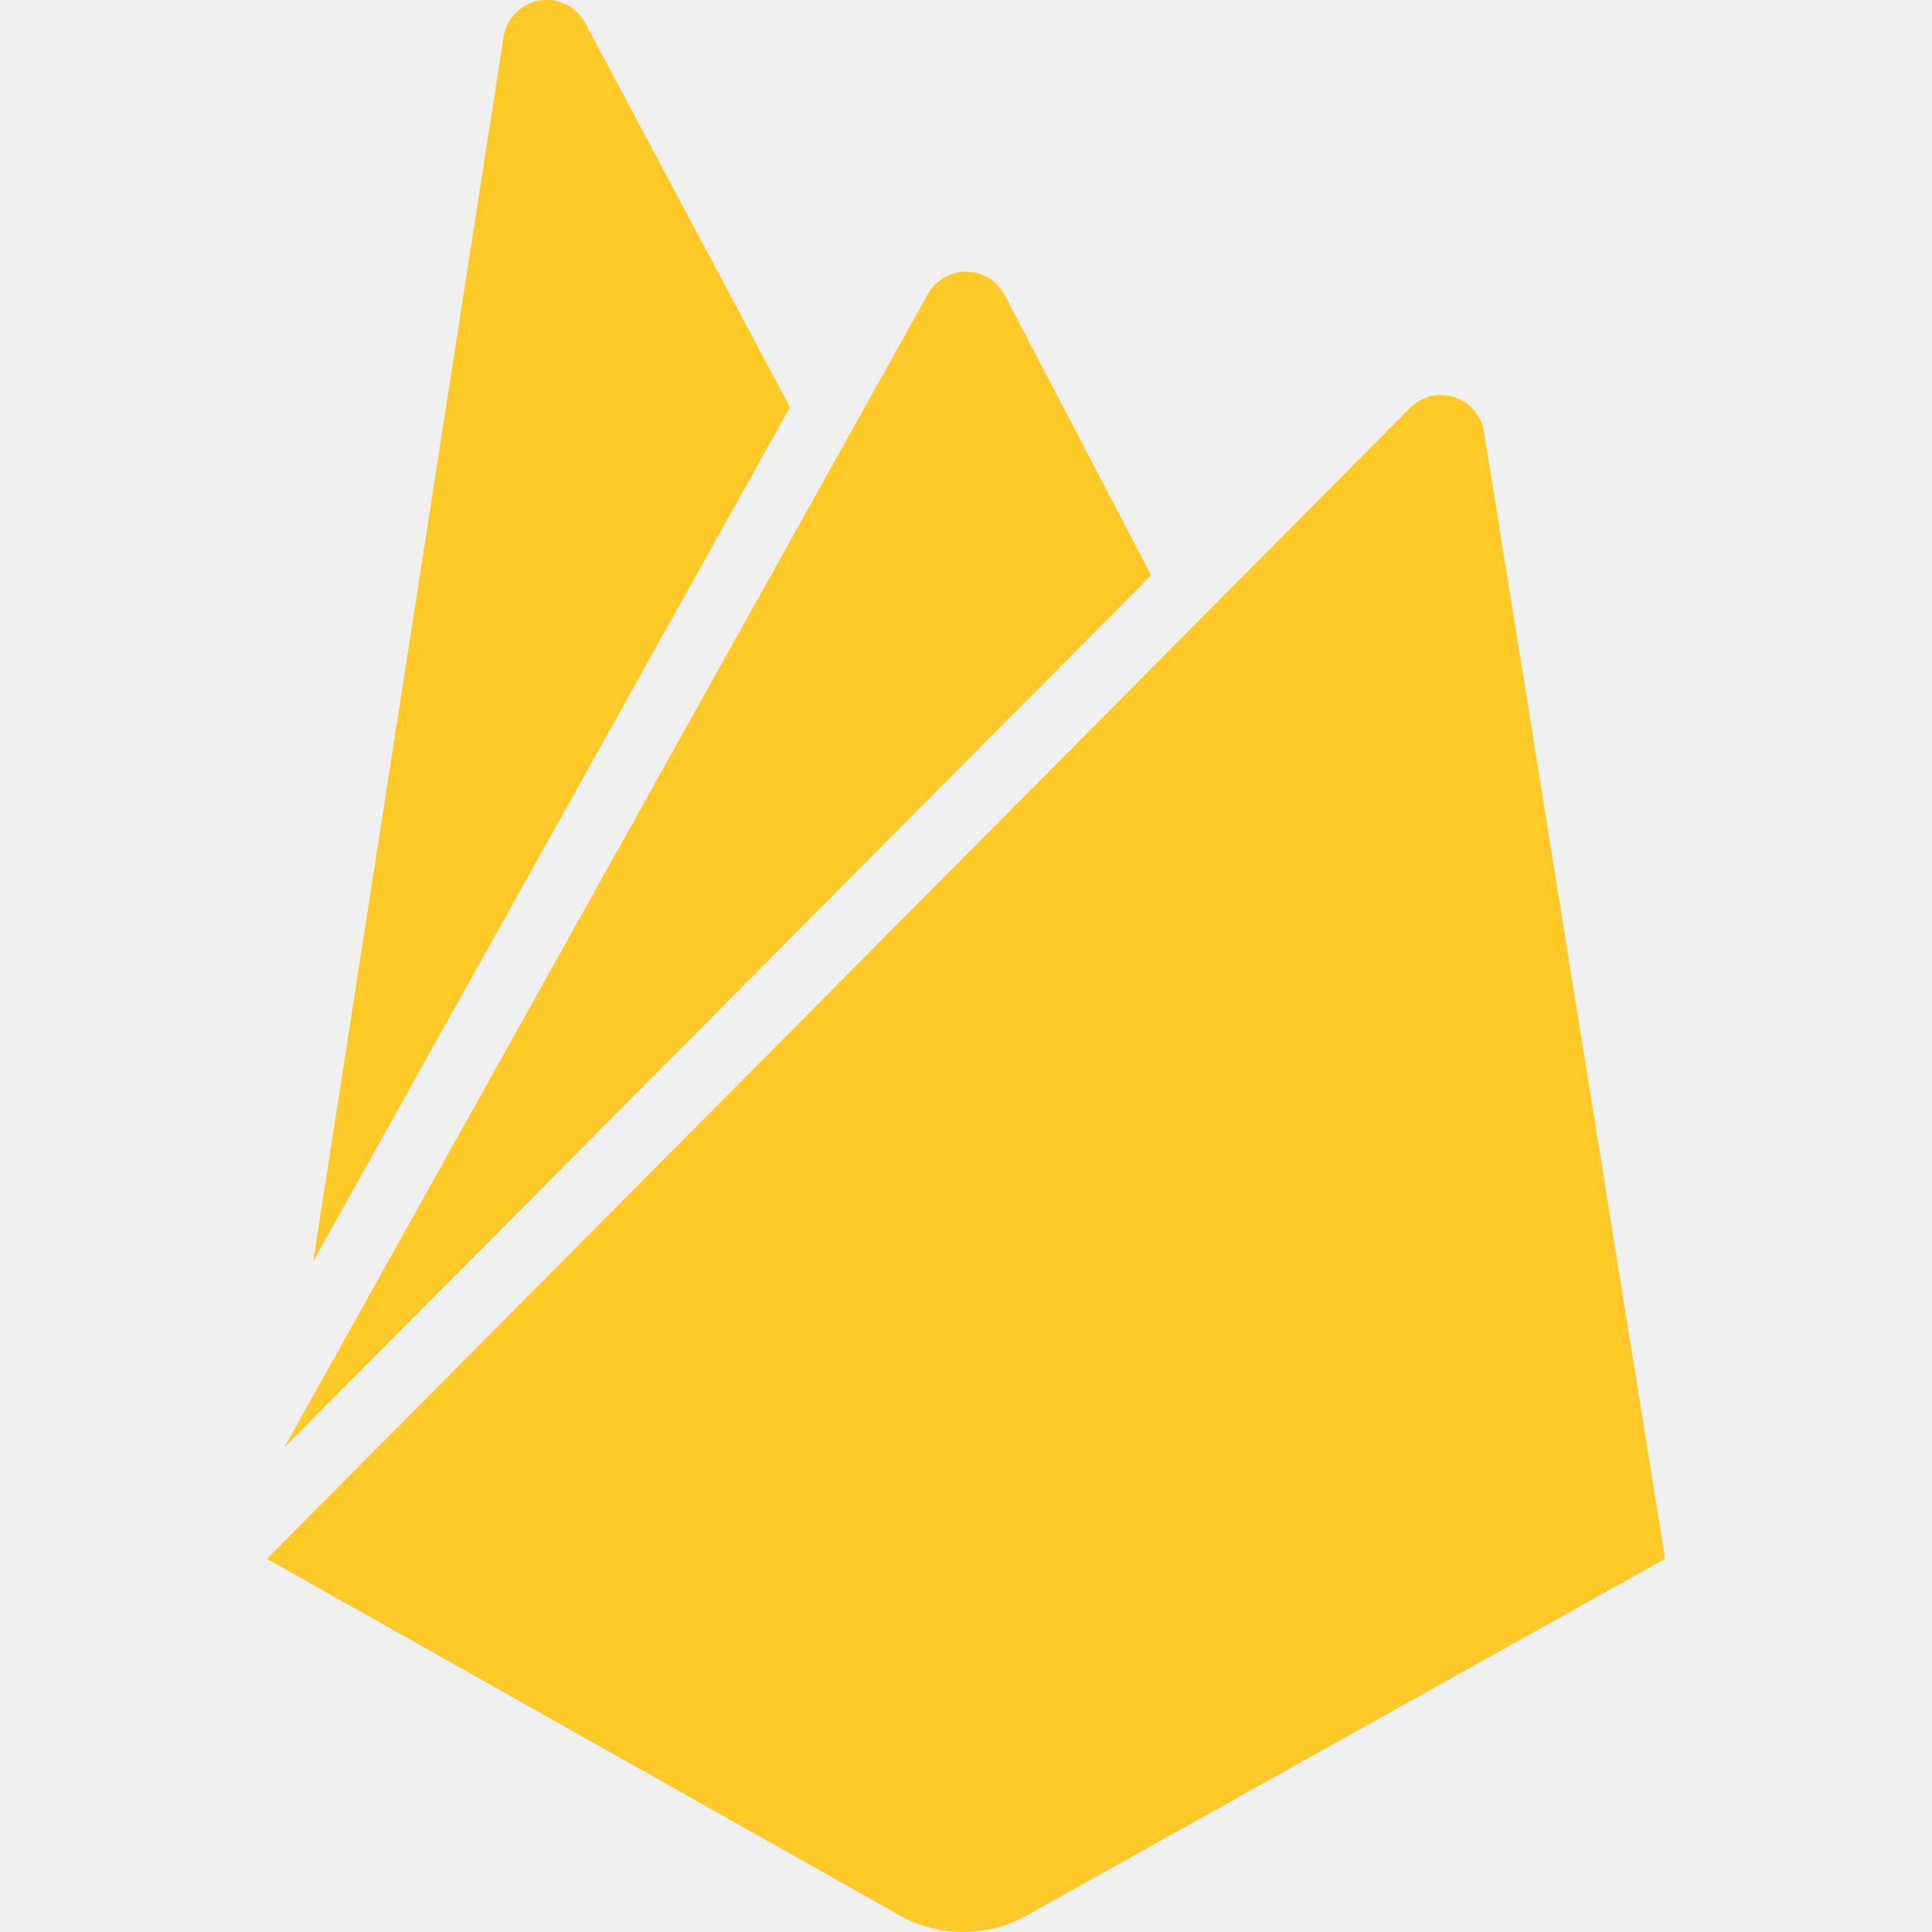
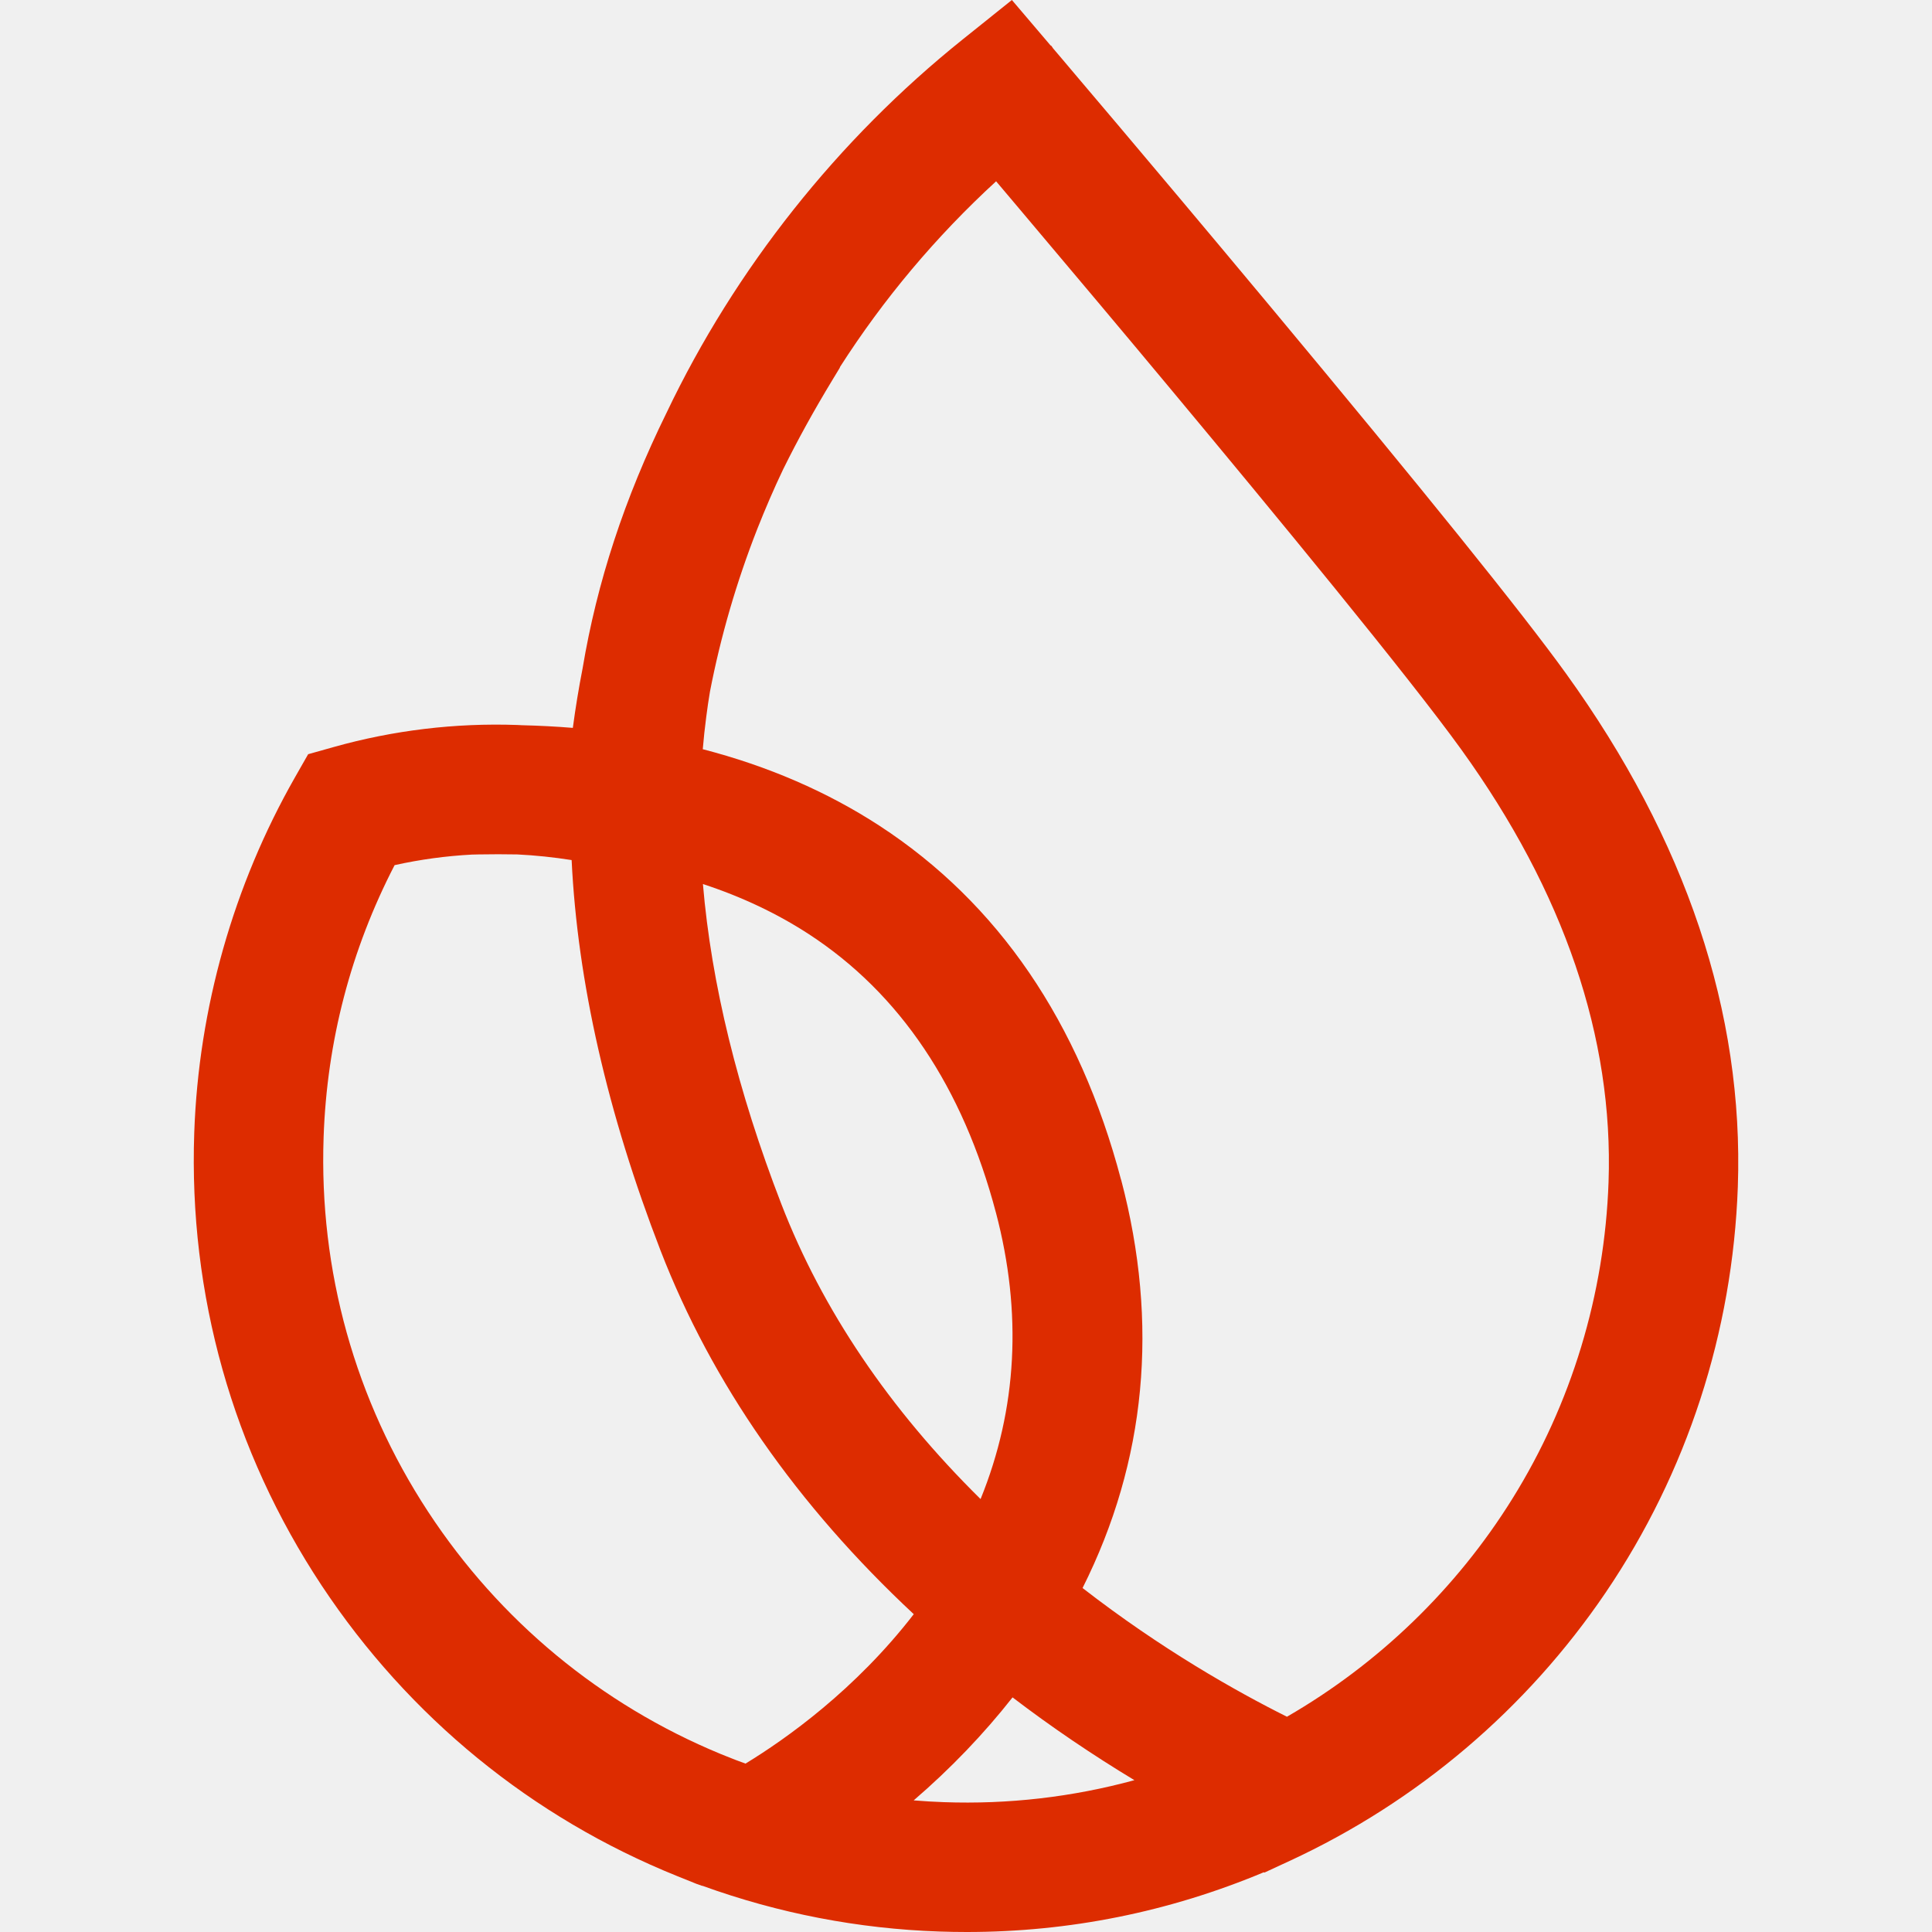
- <svg xmlns="http://www.w3.org/2000/svg" width="512" height="512" viewBox="0 0 512 512" fill="none">
-   <g clip-path="url(#clip0_1_96)">
-     <path d="M82.987 334.336L133.44 9.835C133.802 7.428 134.914 5.196 136.618 3.458C138.323 1.72 140.532 0.564 142.931 0.155C145.331 -0.254 147.798 0.105 149.982 1.18C152.166 2.256 153.954 3.993 155.093 6.144L209.344 107.925L82.987 334.336ZM441.259 413.099L393.259 114.432C392.929 112.321 392.02 110.344 390.632 108.72C389.243 107.097 387.431 105.891 385.397 105.238C383.363 104.585 381.188 104.511 379.114 105.023C377.04 105.535 375.149 106.614 373.653 108.139L70.741 413.12L238.336 507.563C243.508 510.469 249.342 511.995 255.275 511.995C261.208 511.995 267.041 510.469 272.213 507.563L441.259 413.099ZM305.067 152.469L266.24 78.187C265.26 76.319 263.788 74.754 261.983 73.663C260.178 72.571 258.109 71.994 256 71.994C253.891 71.994 251.821 72.571 250.016 73.663C248.211 74.754 246.74 76.319 245.76 78.187L75.306 383.659L305.067 152.469Z" fill="#FFCA28" />
-   </g>
-   <defs>
-     <clipPath id="clip0_1_96">
-       <rect width="512" height="512" fill="white" />
-     </clipPath>
-   </defs>
+ <svg xmlns="http://www.w3.org/2000/svg" fill="#DD2C00" role="img" viewBox="0 0 24 24">
+   <path d="M19.455 8.369c-.538-.748-1.778-2.285-3.681-4.569-.826-.991-1.535-1.832-1.884-2.245a146 146 0 0 0-.488-.576l-.207-.245-.113-.133-.022-.032-.01-.005L12.57 0l-.609.488c-1.555 1.246-2.828 2.851-3.681 4.64-.523 1.064-.864 2.105-1.043 3.176-.047.241-.088.489-.121.738-.209-.017-.421-.028-.632-.033-.018-.001-.035-.002-.059-.003a7.46 7.46 0 0 0-2.28.274l-.317.089-.163.286c-.765 1.342-1.198 2.869-1.252 4.416-.07 2.01.477 3.954 1.583 5.625 1.082 1.633 2.61 2.882 4.42 3.611l.236.095.071.025.003-.001a9.59 9.59 0 0 0 2.941.568q.171.006.342.006c1.273 0 2.513-.249 3.69-.742l.008.004.313-.145a9.63 9.63 0 0 0 3.927-3.335c1.01-1.49 1.577-3.234 1.641-5.042.075-2.161-.643-4.304-2.133-6.371m-7.083 6.695c.328 1.244.264 2.44-.191 3.558-1.135-1.12-1.967-2.352-2.475-3.665-.543-1.404-.87-2.74-.974-3.975.48.157.922.366 1.315.622 1.132.737 1.914 1.902 2.325 3.461zm.207 6.022c.482.368.99.712 1.513 1.028-.771.21-1.565.302-2.369.273a8 8 0 0 1-.373-.022c.458-.394.869-.823 1.228-1.279zm1.347-6.431c-.516-1.957-1.527-3.437-3.002-4.398-.647-.421-1.385-.741-2.194-.95.011-.134.026-.268.043-.4.014-.113.03-.216.046-.313.133-.689.332-1.37.589-2.025.099-.25.206-.499.321-.74l.004-.008c.177-.358.376-.719.61-1.105l.092-.152-.003-.001c.544-.851 1.197-1.627 1.942-2.311l.288.341c.672.796 1.304 1.548 1.878 2.237 1.291 1.549 2.966 3.583 3.612 4.48 1.277 1.771 1.893 3.579 1.83 5.375-.049 1.395-.461 2.755-1.195 3.933-.694 1.116-1.661 2.05-2.8 2.708-.636-.318-1.559-.839-2.539-1.599.79-1.575.952-3.28.479-5.072zm-2.575 5.397c-.725.939-1.587 1.55-2.09 1.856-.081-.029-.163-.06-.243-.093l-.065-.026c-1.49-.616-2.747-1.656-3.635-3.01-.907-1.384-1.356-2.993-1.298-4.653.041-1.19.338-2.327.882-3.379.316-.07.638-.114.96-.131l.084-.002c.162-.003.324-.003.478 0 .227.011.454.035.677.07.073 1.513.445 3.145 1.105 4.852.637 1.644 1.694 3.162 3.144 4.515z" />
</svg>
